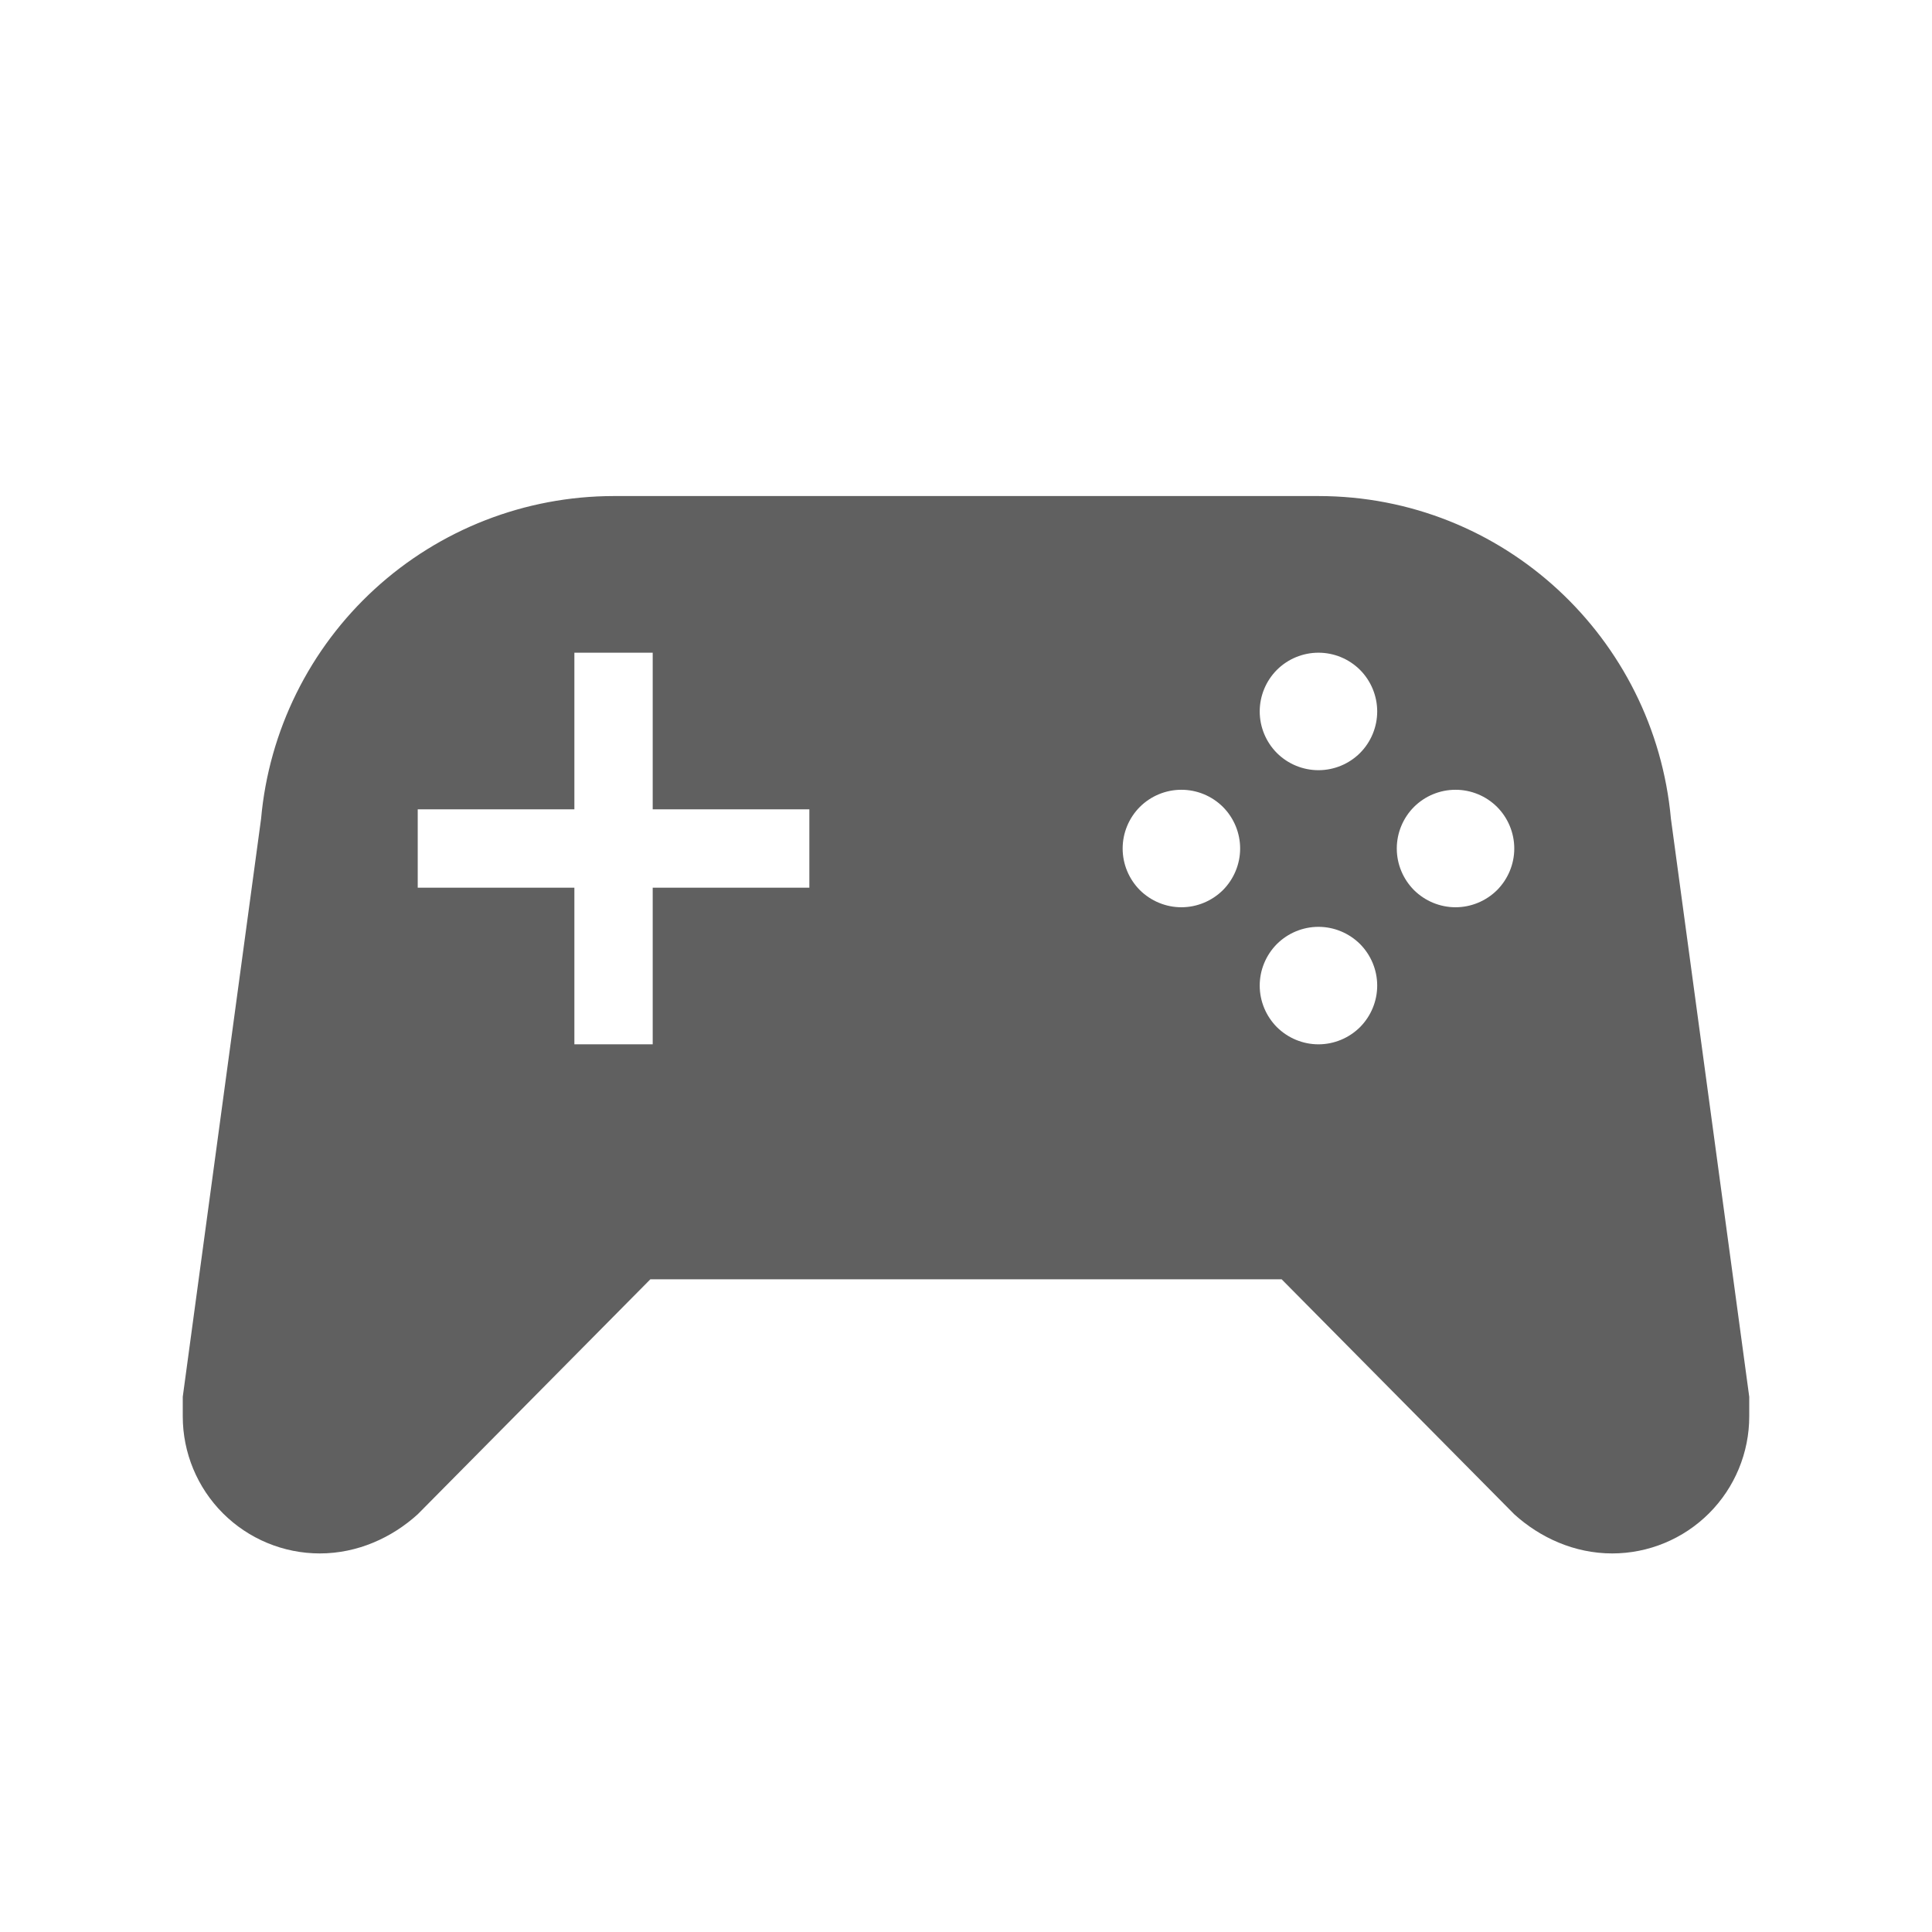
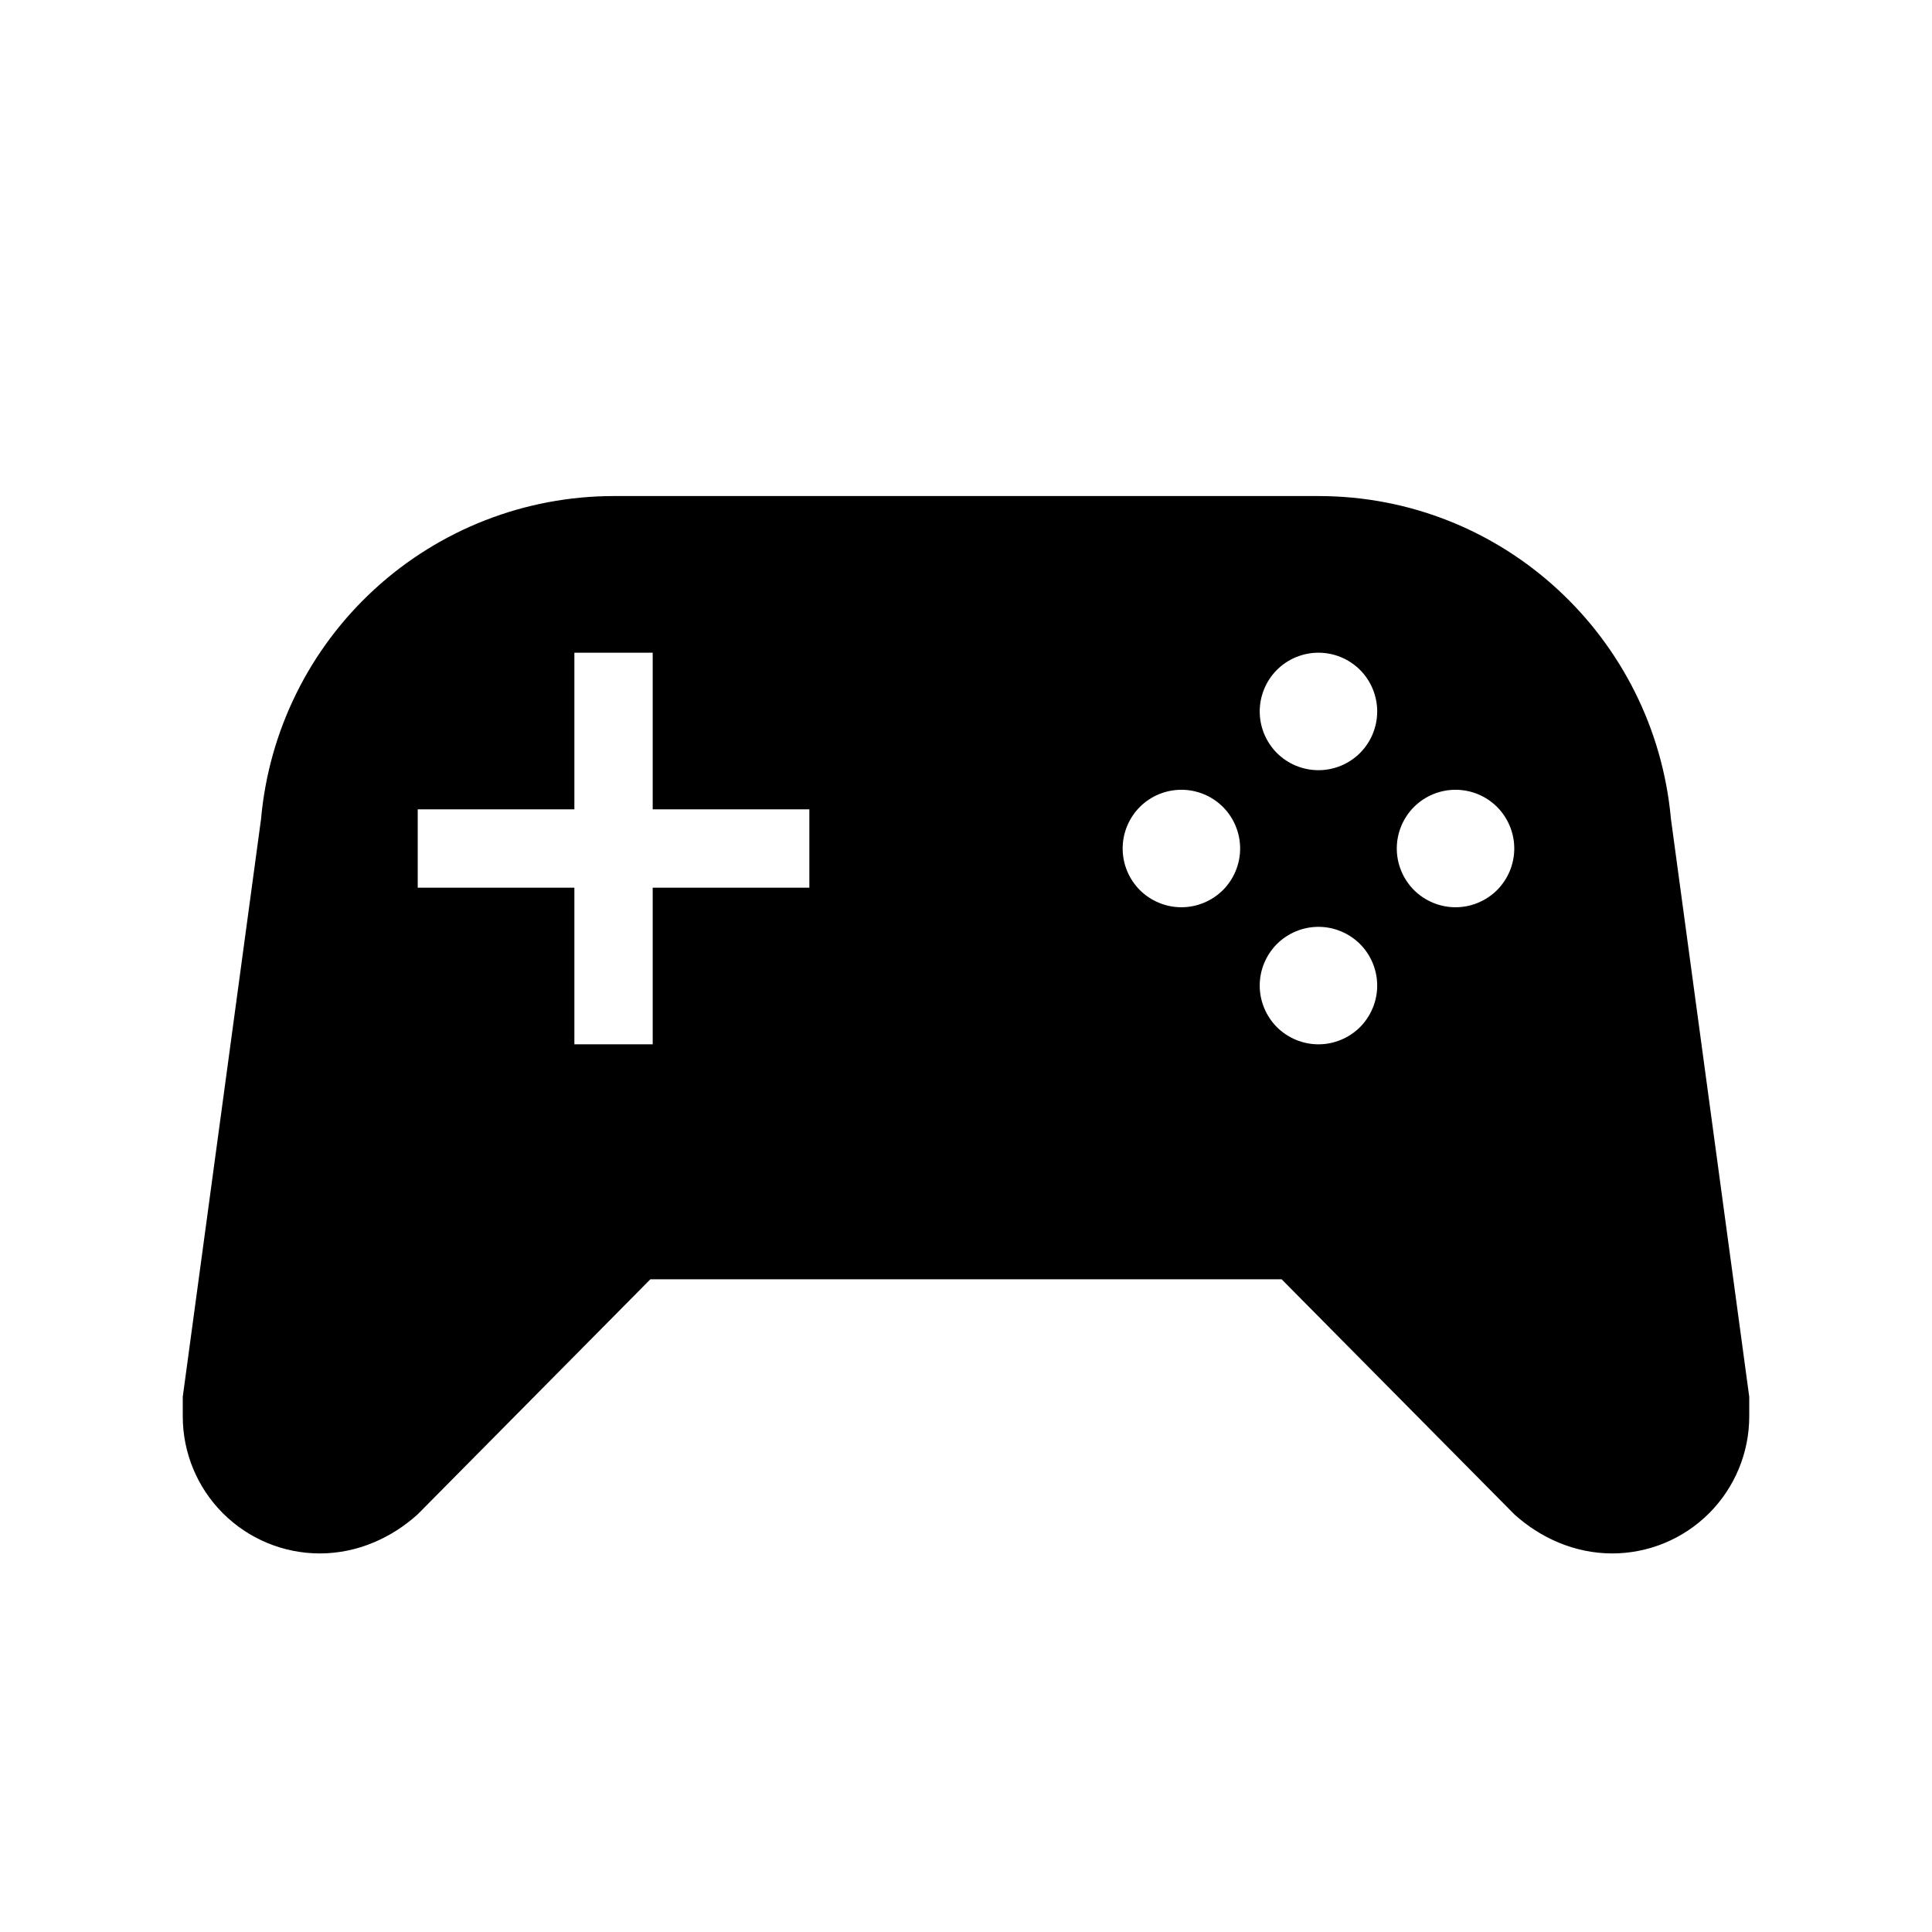
<svg xmlns="http://www.w3.org/2000/svg" width="36" height="36" viewBox="0 0 36 37" fill="none">
  <g id="button">
-     <path id="Vector" d="M11.955 24.5L7.5 29C7.005 29.45 6.345 29.75 5.625 29.75C4.929 29.75 4.261 29.473 3.769 28.981C3.277 28.489 3 27.821 3 27.125V26.75L4.5 15.68C4.651 13.993 5.428 12.424 6.676 11.281C7.925 10.137 9.557 9.502 11.25 9.5H24.75C28.29 9.5 31.185 12.215 31.5 15.68L33 26.75V27.125C33 27.821 32.723 28.489 32.231 28.981C31.739 29.473 31.071 29.75 30.375 29.75C29.655 29.75 28.995 29.45 28.5 29L24.045 24.5H11.955ZM10.5 12.5V15.5H7.5V17H10.5V20H12V17H15V15.5H12V12.5H10.5ZM24.75 12.5C24.452 12.5 24.166 12.618 23.954 12.829C23.744 13.04 23.625 13.327 23.625 13.625C23.625 13.923 23.744 14.21 23.954 14.421C24.166 14.632 24.452 14.75 24.75 14.75C25.048 14.75 25.334 14.632 25.546 14.421C25.756 14.21 25.875 13.923 25.875 13.625C25.875 13.327 25.756 13.04 25.546 12.829C25.334 12.618 25.048 12.5 24.75 12.5ZM22.125 15.125C21.827 15.125 21.541 15.243 21.329 15.454C21.119 15.665 21 15.952 21 16.25C21 16.548 21.119 16.834 21.329 17.046C21.541 17.256 21.827 17.375 22.125 17.375C22.423 17.375 22.709 17.256 22.921 17.046C23.131 16.834 23.25 16.548 23.25 16.25C23.25 15.952 23.131 15.665 22.921 15.454C22.709 15.243 22.423 15.125 22.125 15.125ZM27.375 15.125C27.077 15.125 26.791 15.243 26.579 15.454C26.369 15.665 26.25 15.952 26.25 16.25C26.25 16.548 26.369 16.834 26.579 17.046C26.791 17.256 27.077 17.375 27.375 17.375C27.673 17.375 27.959 17.256 28.171 17.046C28.381 16.834 28.5 16.548 28.5 16.25C28.5 15.952 28.381 15.665 28.171 15.454C27.959 15.243 27.673 15.125 27.375 15.125ZM24.75 17.75C24.452 17.75 24.166 17.869 23.954 18.079C23.744 18.291 23.625 18.577 23.625 18.875C23.625 19.173 23.744 19.459 23.954 19.671C24.166 19.881 24.452 20 24.75 20C25.048 20 25.334 19.881 25.546 19.671C25.756 19.459 25.875 19.173 25.875 18.875C25.875 18.577 25.756 18.291 25.546 18.079C25.334 17.869 25.048 17.75 24.75 17.75Z" fill="#606060" />
+     <path id="Vector" d="M11.955 24.5L7.5 29C7.005 29.45 6.345 29.75 5.625 29.75C4.929 29.75 4.261 29.473 3.769 28.981C3.277 28.489 3 27.821 3 27.125V26.75L4.5 15.68C4.651 13.993 5.428 12.424 6.676 11.281C7.925 10.137 9.557 9.502 11.25 9.5H24.75C28.29 9.5 31.185 12.215 31.5 15.68L33 26.75V27.125C33 27.821 32.723 28.489 32.231 28.981C31.739 29.473 31.071 29.75 30.375 29.75C29.655 29.75 28.995 29.45 28.5 29L24.045 24.5H11.955ZM10.5 12.5V15.5H7.5V17H10.5V20H12V17H15V15.5H12V12.5H10.5ZM24.75 12.5C24.452 12.5 24.166 12.618 23.954 12.829C23.744 13.04 23.625 13.327 23.625 13.625C23.625 13.923 23.744 14.21 23.954 14.421C24.166 14.632 24.452 14.75 24.75 14.75C25.048 14.75 25.334 14.632 25.546 14.421C25.756 14.21 25.875 13.923 25.875 13.625C25.875 13.327 25.756 13.04 25.546 12.829C25.334 12.618 25.048 12.5 24.75 12.5ZM22.125 15.125C21.827 15.125 21.541 15.243 21.329 15.454C21.119 15.665 21 15.952 21 16.25C21 16.548 21.119 16.834 21.329 17.046C21.541 17.256 21.827 17.375 22.125 17.375C22.423 17.375 22.709 17.256 22.921 17.046C23.131 16.834 23.25 16.548 23.25 16.25C23.25 15.952 23.131 15.665 22.921 15.454C22.709 15.243 22.423 15.125 22.125 15.125ZM27.375 15.125C27.077 15.125 26.791 15.243 26.579 15.454C26.369 15.665 26.25 15.952 26.25 16.25C26.25 16.548 26.369 16.834 26.579 17.046C26.791 17.256 27.077 17.375 27.375 17.375C27.673 17.375 27.959 17.256 28.171 17.046C28.381 16.834 28.5 16.548 28.5 16.25C28.5 15.952 28.381 15.665 28.171 15.454C27.959 15.243 27.673 15.125 27.375 15.125ZM24.75 17.75C24.452 17.75 24.166 17.869 23.954 18.079C23.744 18.291 23.625 18.577 23.625 18.875C23.625 19.173 23.744 19.459 23.954 19.671C24.166 19.881 24.452 20 24.75 20C25.048 20 25.334 19.881 25.546 19.671C25.756 19.459 25.875 19.173 25.875 18.875C25.875 18.577 25.756 18.291 25.546 18.079C25.334 17.869 25.048 17.75 24.75 17.75Z" fill="currentColor" />
  </g>
</svg>
